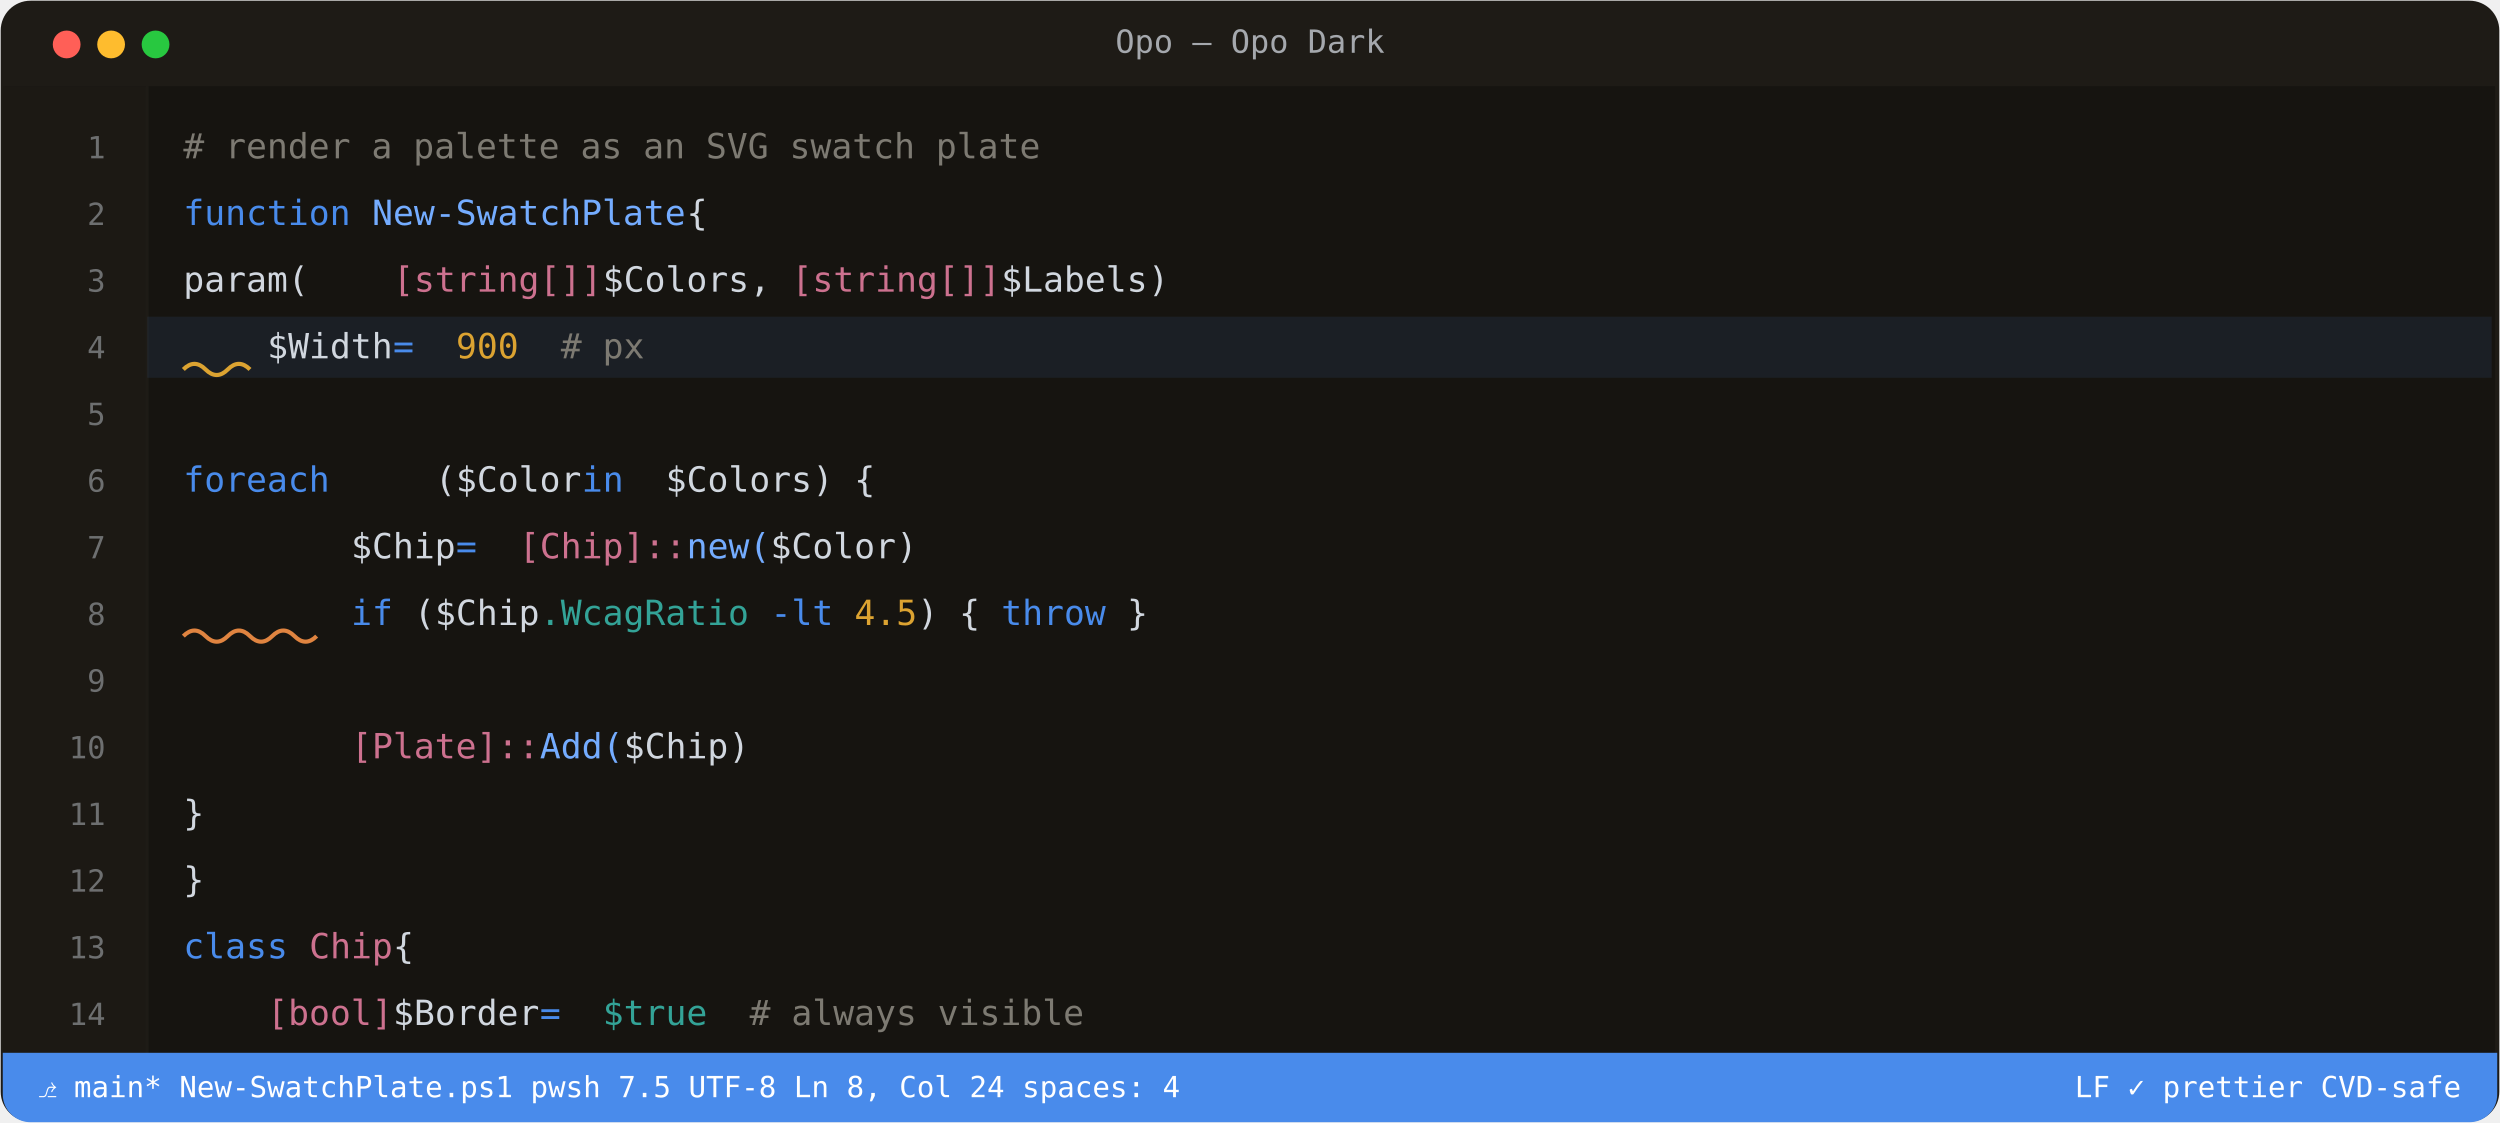
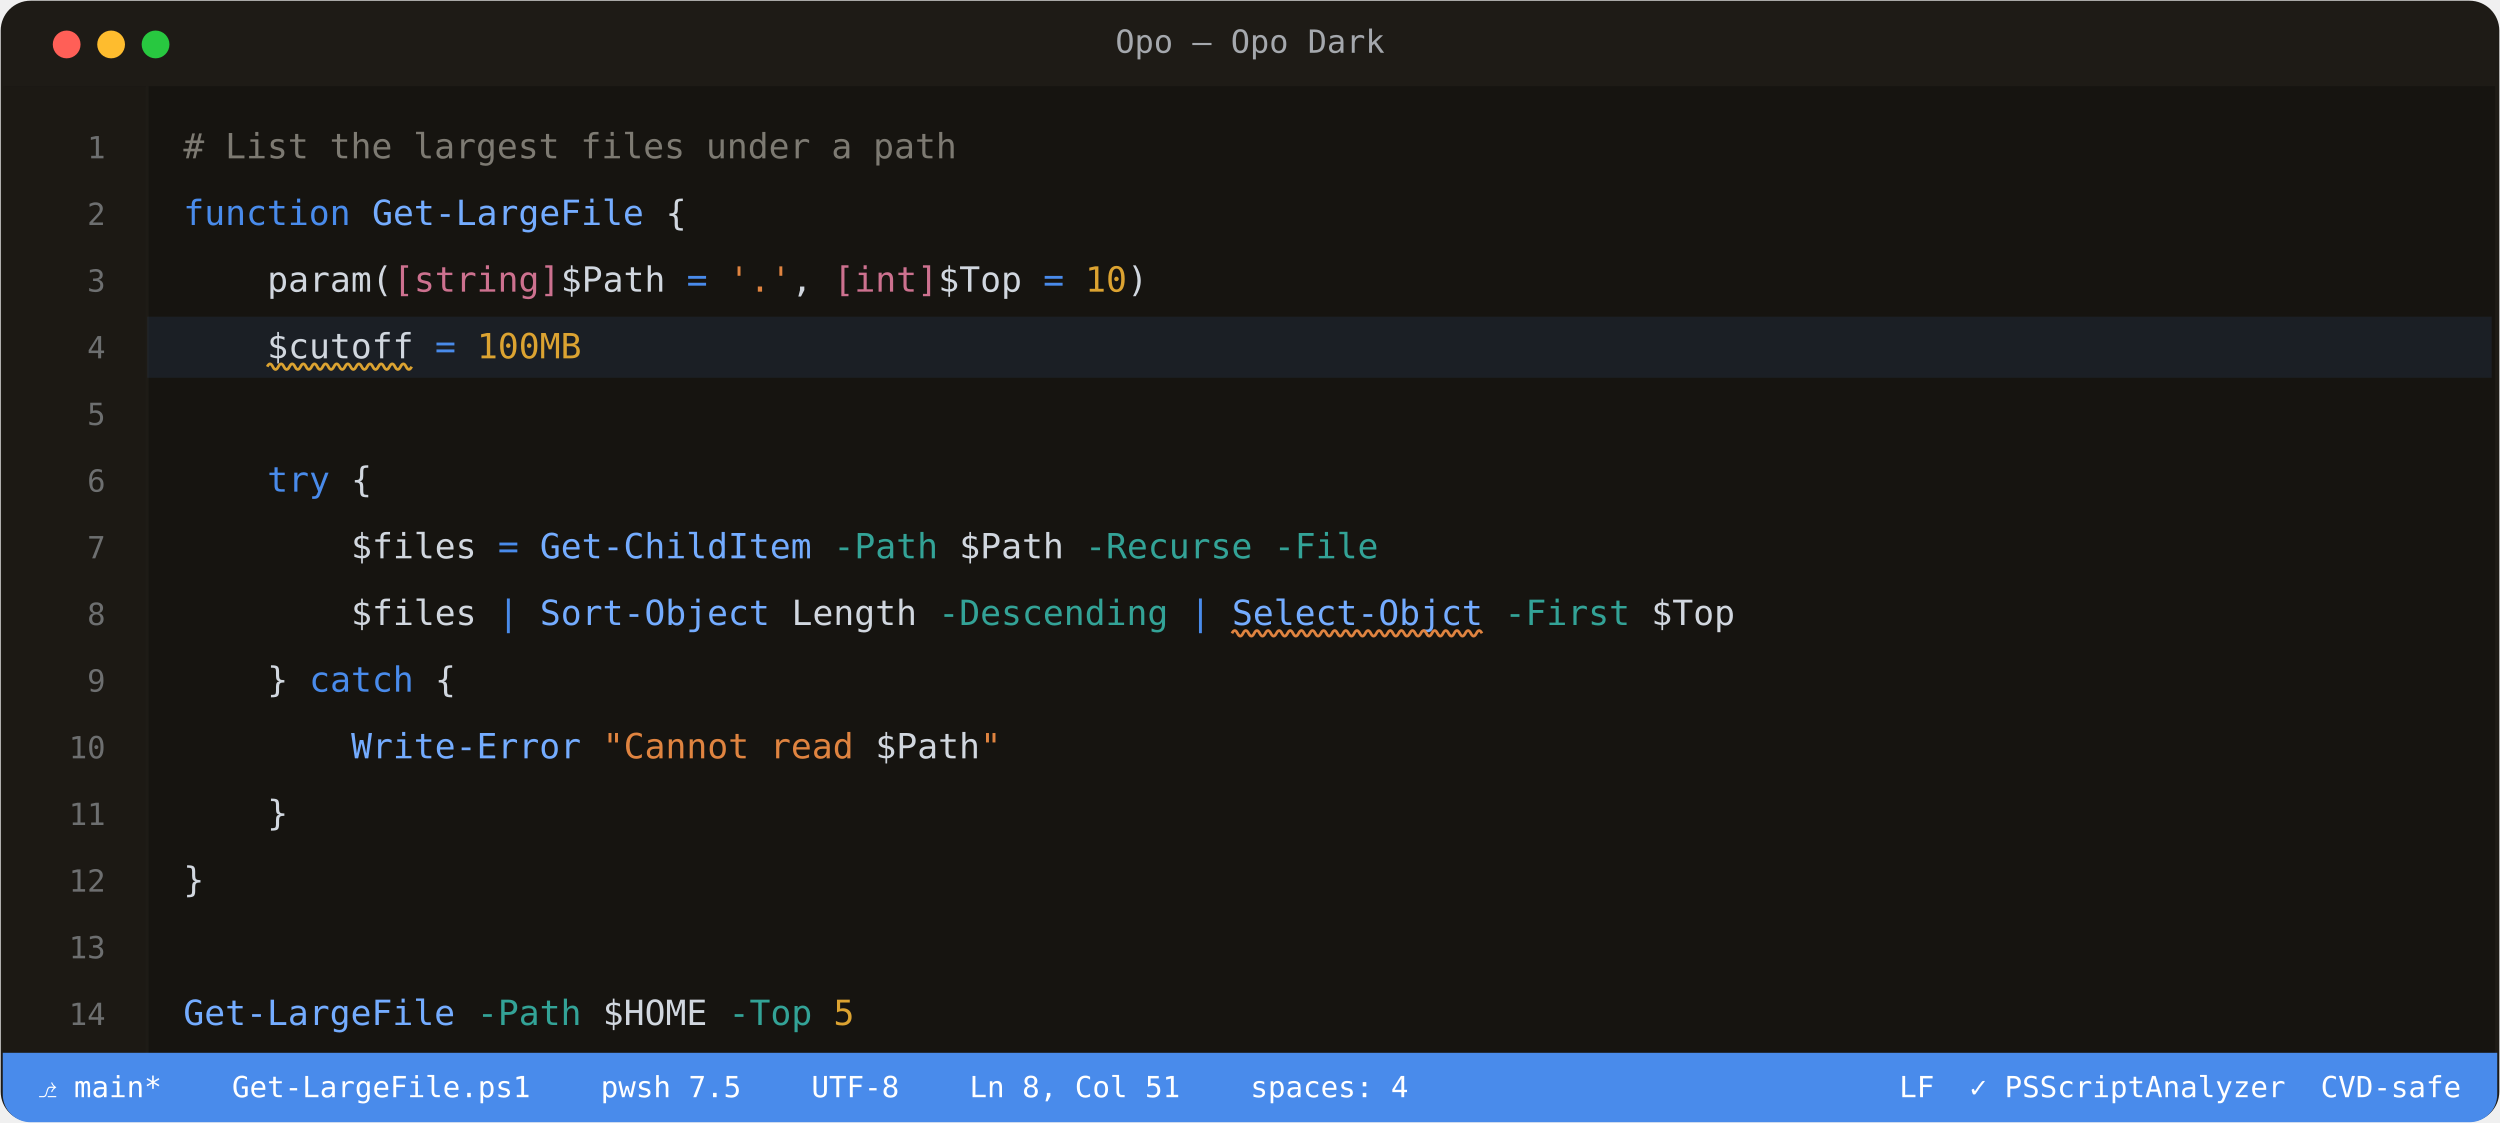
<svg xmlns="http://www.w3.org/2000/svg" class="editor" width="900" height="404" viewBox="0 0 900 404" font-family="ui-monospace,'SF Mono',Menlo,Consolas,monospace">
  <rect x="1" y="1" width="898" height="402" rx="10" fill="#161410" stroke="#1E1B16" stroke-width="1.5" />
  <path d="M1 11 a10 10 0 0 1 10-10 h878 a10 10 0 0 1 10 10 v20 h-898 z" fill="#1E1B16" />
  <circle cx="24" cy="16.0" r="5" fill="#FF5F57" />
  <circle cx="40" cy="16.0" r="5" fill="#FEBC2E" />
  <circle cx="56" cy="16.0" r="5" fill="#28C840" />
  <text x="450" y="19.0" font-size="11.5" fill="#d1d7df" opacity="0.75" text-anchor="middle">Opo — Opo Dark</text>
  <rect x="1" y="31" width="52" height="349" fill="#1C1914" />
  <line x1="53" y1="31" x2="53" y2="380" stroke="#1E1B16" stroke-width="1" />
  <text x="38" y="57" font-size="11" fill="#d1d7df" opacity="0.45" text-anchor="end">1</text>
-   <text x="66" y="57" font-size="12.5" fill="#7d7a72"># render a palette as an SVG swatch plate</text>
+   <text x="66" y="57" font-size="12.5" fill="#7d7a72"># List the largest files under a path</text>
  <text x="38" y="81" font-size="11" fill="#d1d7df" opacity="0.45" text-anchor="end">2</text>
-   <text x="66" y="81" font-size="12.5" fill="#498beb">function </text>
-   <text x="133.95" y="81" font-size="12.5" fill="#74acff">New-SwatchPlate</text>
-   <text x="247.2" y="81" font-size="12.5" fill="#d1d7df"> {</text>
+   <text x="66" y="81" font-size="12.5" fill="#498beb">function</text>
+   <text x="133.95" y="81" font-size="12.5" fill="#74acff">Get-LargeFile</text>
+   <text x="239.65" y="81" font-size="12.5" fill="#d1d7df">{</text>
  <text x="38" y="105" font-size="11" fill="#d1d7df" opacity="0.45" text-anchor="end">3</text>
-   <text x="66" y="105" font-size="12.5" fill="#d1d7df">    param(</text>
-   <text x="141.5" y="105" font-size="12.5" fill="#cd718f">[string[]]</text>
-   <text x="217.0" y="105" font-size="12.5" fill="#d1d7df">$Colors</text>
-   <text x="269.85" y="105" font-size="12.5" fill="#d1d7df">, </text>
-   <text x="284.95" y="105" font-size="12.5" fill="#cd718f">[string[]]</text>
-   <text x="360.45" y="105" font-size="12.5" fill="#d1d7df">$Labels</text>
-   <text x="413.3" y="105" font-size="12.5" fill="#d1d7df">)</text>
+   <text x="96.2" y="105" font-size="12.5" fill="#d1d7df">param(</text>
+   <text x="141.5" y="105" font-size="12.5" fill="#cd718f">[string]</text>
+   <text x="201.9" y="105" font-size="12.5" fill="#d1d7df">$Path</text>
+   <text x="247.2" y="105" font-size="12.5" fill="#498beb">=</text>
+   <text x="262.3" y="105" font-size="12.5" fill="#e08440">'.'</text>
+   <text x="284.95" y="105" font-size="12.5" fill="#d1d7df">,</text>
+   <text x="300.05" y="105" font-size="12.5" fill="#cd718f">[int]</text>
+   <text x="337.8" y="105" font-size="12.5" fill="#d1d7df">$Top</text>
+   <text x="375.55" y="105" font-size="12.5" fill="#498beb">=</text>
+   <text x="390.65" y="105" font-size="12.5" fill="#dca331">10</text>
+   <text x="405.75" y="105" font-size="12.5" fill="#d1d7df">)</text>
  <rect x="53" y="114" width="844" height="22" fill="#293C59" opacity="0.28" />
  <text x="38" y="129" font-size="11" fill="#d1d7df" opacity="0.45" text-anchor="end">4</text>
-   <text x="66" y="129" font-size="12.5" fill="#d1d7df">    </text>
-   <text x="96.2" y="129" font-size="12.5" fill="#d1d7df">$Width</text>
-   <text x="141.5" y="129" font-size="12.5" fill="#498beb"> = </text>
-   <text x="164.15" y="129" font-size="12.5" fill="#dca331">900</text>
-   <text x="186.8" y="129" font-size="12.5" fill="#d1d7df">  </text>
-   <text x="201.9" y="129" font-size="12.5" fill="#7d7a72"># px</text>
-   <path d="M66 133 q 4 -4 8 0 t 8 0 t 8 0" fill="none" stroke="#dca331" stroke-width="1.5" />
+   <text x="96.2" y="129" font-size="12.5" fill="#d1d7df">$cutoff</text>
+   <text x="156.6" y="129" font-size="12.5" fill="#498beb">=</text>
+   <text x="171.7" y="129" font-size="12.5" fill="#dca331">100MB</text>
+   <path d="M96.2 132 q 1 -2 2 0 t 2 0 t 2 0 t 2 0 t 2 0 t 2 0 t 2 0 t 2 0 t 2 0 t 2 0 t 2 0 t 2 0 t 2 0 t 2 0 t 2 0 t 2 0 t 2 0 t 2 0 t 2 0 t 2 0 t 2 0 t 2 0 t 2 0 t 2 0 t 2 0 t 2 0" fill="none" stroke="#dca331" stroke-width="1" />
  <text x="38" y="153" font-size="11" fill="#d1d7df" opacity="0.45" text-anchor="end">5</text>
  <text x="38" y="177" font-size="11" fill="#d1d7df" opacity="0.45" text-anchor="end">6</text>
-   <text x="66" y="177" font-size="12.5" fill="#498beb">    foreach </text>
-   <text x="156.6" y="177" font-size="12.5" fill="#d1d7df">(</text>
-   <text x="164.15" y="177" font-size="12.5" fill="#d1d7df">$Color</text>
-   <text x="209.45" y="177" font-size="12.5" fill="#498beb"> in </text>
-   <text x="239.65" y="177" font-size="12.5" fill="#d1d7df">$Colors</text>
-   <text x="292.5" y="177" font-size="12.5" fill="#d1d7df">) {</text>
+   <text x="96.2" y="177" font-size="12.5" fill="#498beb">try</text>
+   <text x="126.4" y="177" font-size="12.5" fill="#d1d7df">{</text>
  <text x="38" y="201" font-size="11" fill="#d1d7df" opacity="0.45" text-anchor="end">7</text>
-   <text x="66" y="201" font-size="12.5" fill="#d1d7df">        </text>
-   <text x="126.4" y="201" font-size="12.5" fill="#d1d7df">$Chip</text>
-   <text x="164.15" y="201" font-size="12.5" fill="#498beb"> = </text>
-   <text x="186.8" y="201" font-size="12.5" fill="#cd718f">[Chip]::</text>
-   <text x="247.2" y="201" font-size="12.5" fill="#74acff">new(</text>
-   <text x="277.4" y="201" font-size="12.5" fill="#d1d7df">$Color</text>
-   <text x="322.7" y="201" font-size="12.5" fill="#d1d7df">)</text>
+   <text x="126.4" y="201" font-size="12.5" fill="#d1d7df">$files</text>
+   <text x="179.25" y="201" font-size="12.5" fill="#498beb">=</text>
+   <text x="194.35" y="201" font-size="12.5" fill="#74acff">Get-ChildItem</text>
+   <text x="300.05" y="201" font-size="12.5" fill="#33a397">-Path</text>
+   <text x="345.35" y="201" font-size="12.5" fill="#d1d7df">$Path</text>
+   <text x="390.65" y="201" font-size="12.5" fill="#33a397">-Recurse</text>
+   <text x="458.6" y="201" font-size="12.5" fill="#33a397">-File</text>
  <text x="38" y="225" font-size="11" fill="#d1d7df" opacity="0.45" text-anchor="end">8</text>
-   <text x="66" y="225" font-size="12.5" fill="#d1d7df">        </text>
-   <text x="126.4" y="225" font-size="12.5" fill="#498beb">if </text>
-   <text x="149.05" y="225" font-size="12.5" fill="#d1d7df">(</text>
-   <text x="156.6" y="225" font-size="12.5" fill="#d1d7df">$Chip</text>
-   <text x="194.35" y="225" font-size="12.5" fill="#33a397">.WcagRatio </text>
-   <text x="277.4" y="225" font-size="12.5" fill="#498beb">-lt </text>
-   <text x="307.6" y="225" font-size="12.5" fill="#dca331">4.5</text>
-   <text x="330.25" y="225" font-size="12.5" fill="#d1d7df">) { </text>
-   <text x="360.45" y="225" font-size="12.5" fill="#498beb">throw </text>
-   <text x="405.75" y="225" font-size="12.5" fill="#d1d7df">}</text>
-   <path d="M66 229 q 4 -4 8 0 t 8 0 t 8 0 t 8 0 t 8 0 t 8 0" fill="none" stroke="#e08440" stroke-width="1.5" />
+   <text x="126.4" y="225" font-size="12.5" fill="#d1d7df">$files</text>
+   <text x="179.25" y="225" font-size="12.5" fill="#498beb">|</text>
+   <text x="194.35" y="225" font-size="12.5" fill="#74acff">Sort-Object</text>
+   <text x="284.95" y="225" font-size="12.5" fill="#d1d7df">Length</text>
+   <text x="337.8" y="225" font-size="12.5" fill="#33a397">-Descending</text>
+   <text x="428.4" y="225" font-size="12.5" fill="#498beb">|</text>
+   <text x="443.5" y="225" font-size="12.5" fill="#74acff">Select-Objct</text>
+   <text x="541.65" y="225" font-size="12.5" fill="#33a397">-First</text>
+   <text x="594.5" y="225" font-size="12.5" fill="#d1d7df">$Top</text>
+   <path d="M443.5 228 q 1 -2 2 0 t 2 0 t 2 0 t 2 0 t 2 0 t 2 0 t 2 0 t 2 0 t 2 0 t 2 0 t 2 0 t 2 0 t 2 0 t 2 0 t 2 0 t 2 0 t 2 0 t 2 0 t 2 0 t 2 0 t 2 0 t 2 0 t 2 0 t 2 0 t 2 0 t 2 0 t 2 0 t 2 0 t 2 0 t 2 0 t 2 0 t 2 0 t 2 0 t 2 0 t 2 0 t 2 0 t 2 0 t 2 0 t 2 0 t 2 0 t 2 0 t 2 0 t 2 0 t 2 0 t 2 0" fill="none" stroke="#e08440" stroke-width="1" />
  <text x="38" y="249" font-size="11" fill="#d1d7df" opacity="0.45" text-anchor="end">9</text>
+   <text x="96.2" y="249" font-size="12.5" fill="#d1d7df">}</text>
+   <text x="111.3" y="249" font-size="12.5" fill="#498beb">catch</text>
+   <text x="156.6" y="249" font-size="12.5" fill="#d1d7df">{</text>
  <text x="38" y="273" font-size="11" fill="#d1d7df" opacity="0.45" text-anchor="end">10</text>
-   <text x="66" y="273" font-size="12.5" fill="#d1d7df">        </text>
-   <text x="126.4" y="273" font-size="12.5" fill="#cd718f">[Plate]::</text>
-   <text x="194.35" y="273" font-size="12.5" fill="#74acff">Add(</text>
-   <text x="224.55" y="273" font-size="12.5" fill="#d1d7df">$Chip</text>
-   <text x="262.3" y="273" font-size="12.5" fill="#d1d7df">)</text>
+   <text x="126.4" y="273" font-size="12.5" fill="#74acff">Write-Error</text>
+   <text x="217.0" y="273" font-size="12.5" fill="#e08440">"Cannot read</text>
+   <text x="315.15" y="273" font-size="12.5" fill="#d1d7df">$Path</text>
+   <text x="352.9" y="273" font-size="12.5" fill="#e08440">"</text>
  <text x="38" y="297" font-size="11" fill="#d1d7df" opacity="0.45" text-anchor="end">11</text>
-   <text x="66" y="297" font-size="12.5" fill="#d1d7df">    }</text>
+   <text x="96.2" y="297" font-size="12.5" fill="#d1d7df">}</text>
  <text x="38" y="321" font-size="11" fill="#d1d7df" opacity="0.45" text-anchor="end">12</text>
  <text x="66" y="321" font-size="12.5" fill="#d1d7df">}</text>
  <text x="38" y="345" font-size="11" fill="#d1d7df" opacity="0.45" text-anchor="end">13</text>
-   <text x="66" y="345" font-size="12.5" fill="#498beb">class </text>
-   <text x="111.3" y="345" font-size="12.5" fill="#cd718f">Chip</text>
-   <text x="141.5" y="345" font-size="12.5" fill="#d1d7df"> {</text>
  <text x="38" y="369" font-size="11" fill="#d1d7df" opacity="0.45" text-anchor="end">14</text>
-   <text x="66" y="369" font-size="12.5" fill="#d1d7df">    </text>
-   <text x="96.2" y="369" font-size="12.5" fill="#cd718f">[bool]</text>
-   <text x="141.5" y="369" font-size="12.5" fill="#d1d7df">$Border</text>
-   <text x="194.35" y="369" font-size="12.5" fill="#498beb"> = </text>
-   <text x="217.0" y="369" font-size="12.5" fill="#33a397">$true</text>
-   <text x="254.75" y="369" font-size="12.5" fill="#d1d7df">  </text>
-   <text x="269.85" y="369" font-size="12.5" fill="#7d7a72"># always visible</text>
+   <text x="66" y="369" font-size="12.5" fill="#74acff">Get-LargeFile</text>
+   <text x="171.7" y="369" font-size="12.5" fill="#33a397">-Path</text>
+   <text x="217.0" y="369" font-size="12.5" fill="#d1d7df">$HOME</text>
+   <text x="262.3" y="369" font-size="12.5" fill="#33a397">-Top</text>
+   <text x="300.05" y="369" font-size="12.5" fill="#dca331">5</text>
  <path d="M1 379 h898 v15 a10 10 0 0 1 -10 10 h-878 a10 10 0 0 1 -10-10 z" fill="#498beb" />
-   <text x="14" y="395" font-size="10.5" fill="#FFFFFF">⎇ main*    New-SwatchPlate.ps1    pwsh 7.5    UTF-8    Ln 8, Col 24    spaces: 4</text>
-   <text x="886" y="395" font-size="10.5" fill="#FFFFFF" text-anchor="end">LF  ✓ prettier  CVD-safe</text>
+   <text x="14" y="395" font-size="10.5" fill="#FFFFFF" xml:space="preserve">⎇ main*    Get-LargeFile.ps1    pwsh 7.5    UTF-8    Ln 8, Col 51    spaces: 4</text>
+   <text x="886" y="395" font-size="10.5" fill="#FFFFFF" text-anchor="end" xml:space="preserve">LF  ✓ PSScriptAnalyzer  CVD-safe</text>
</svg>
